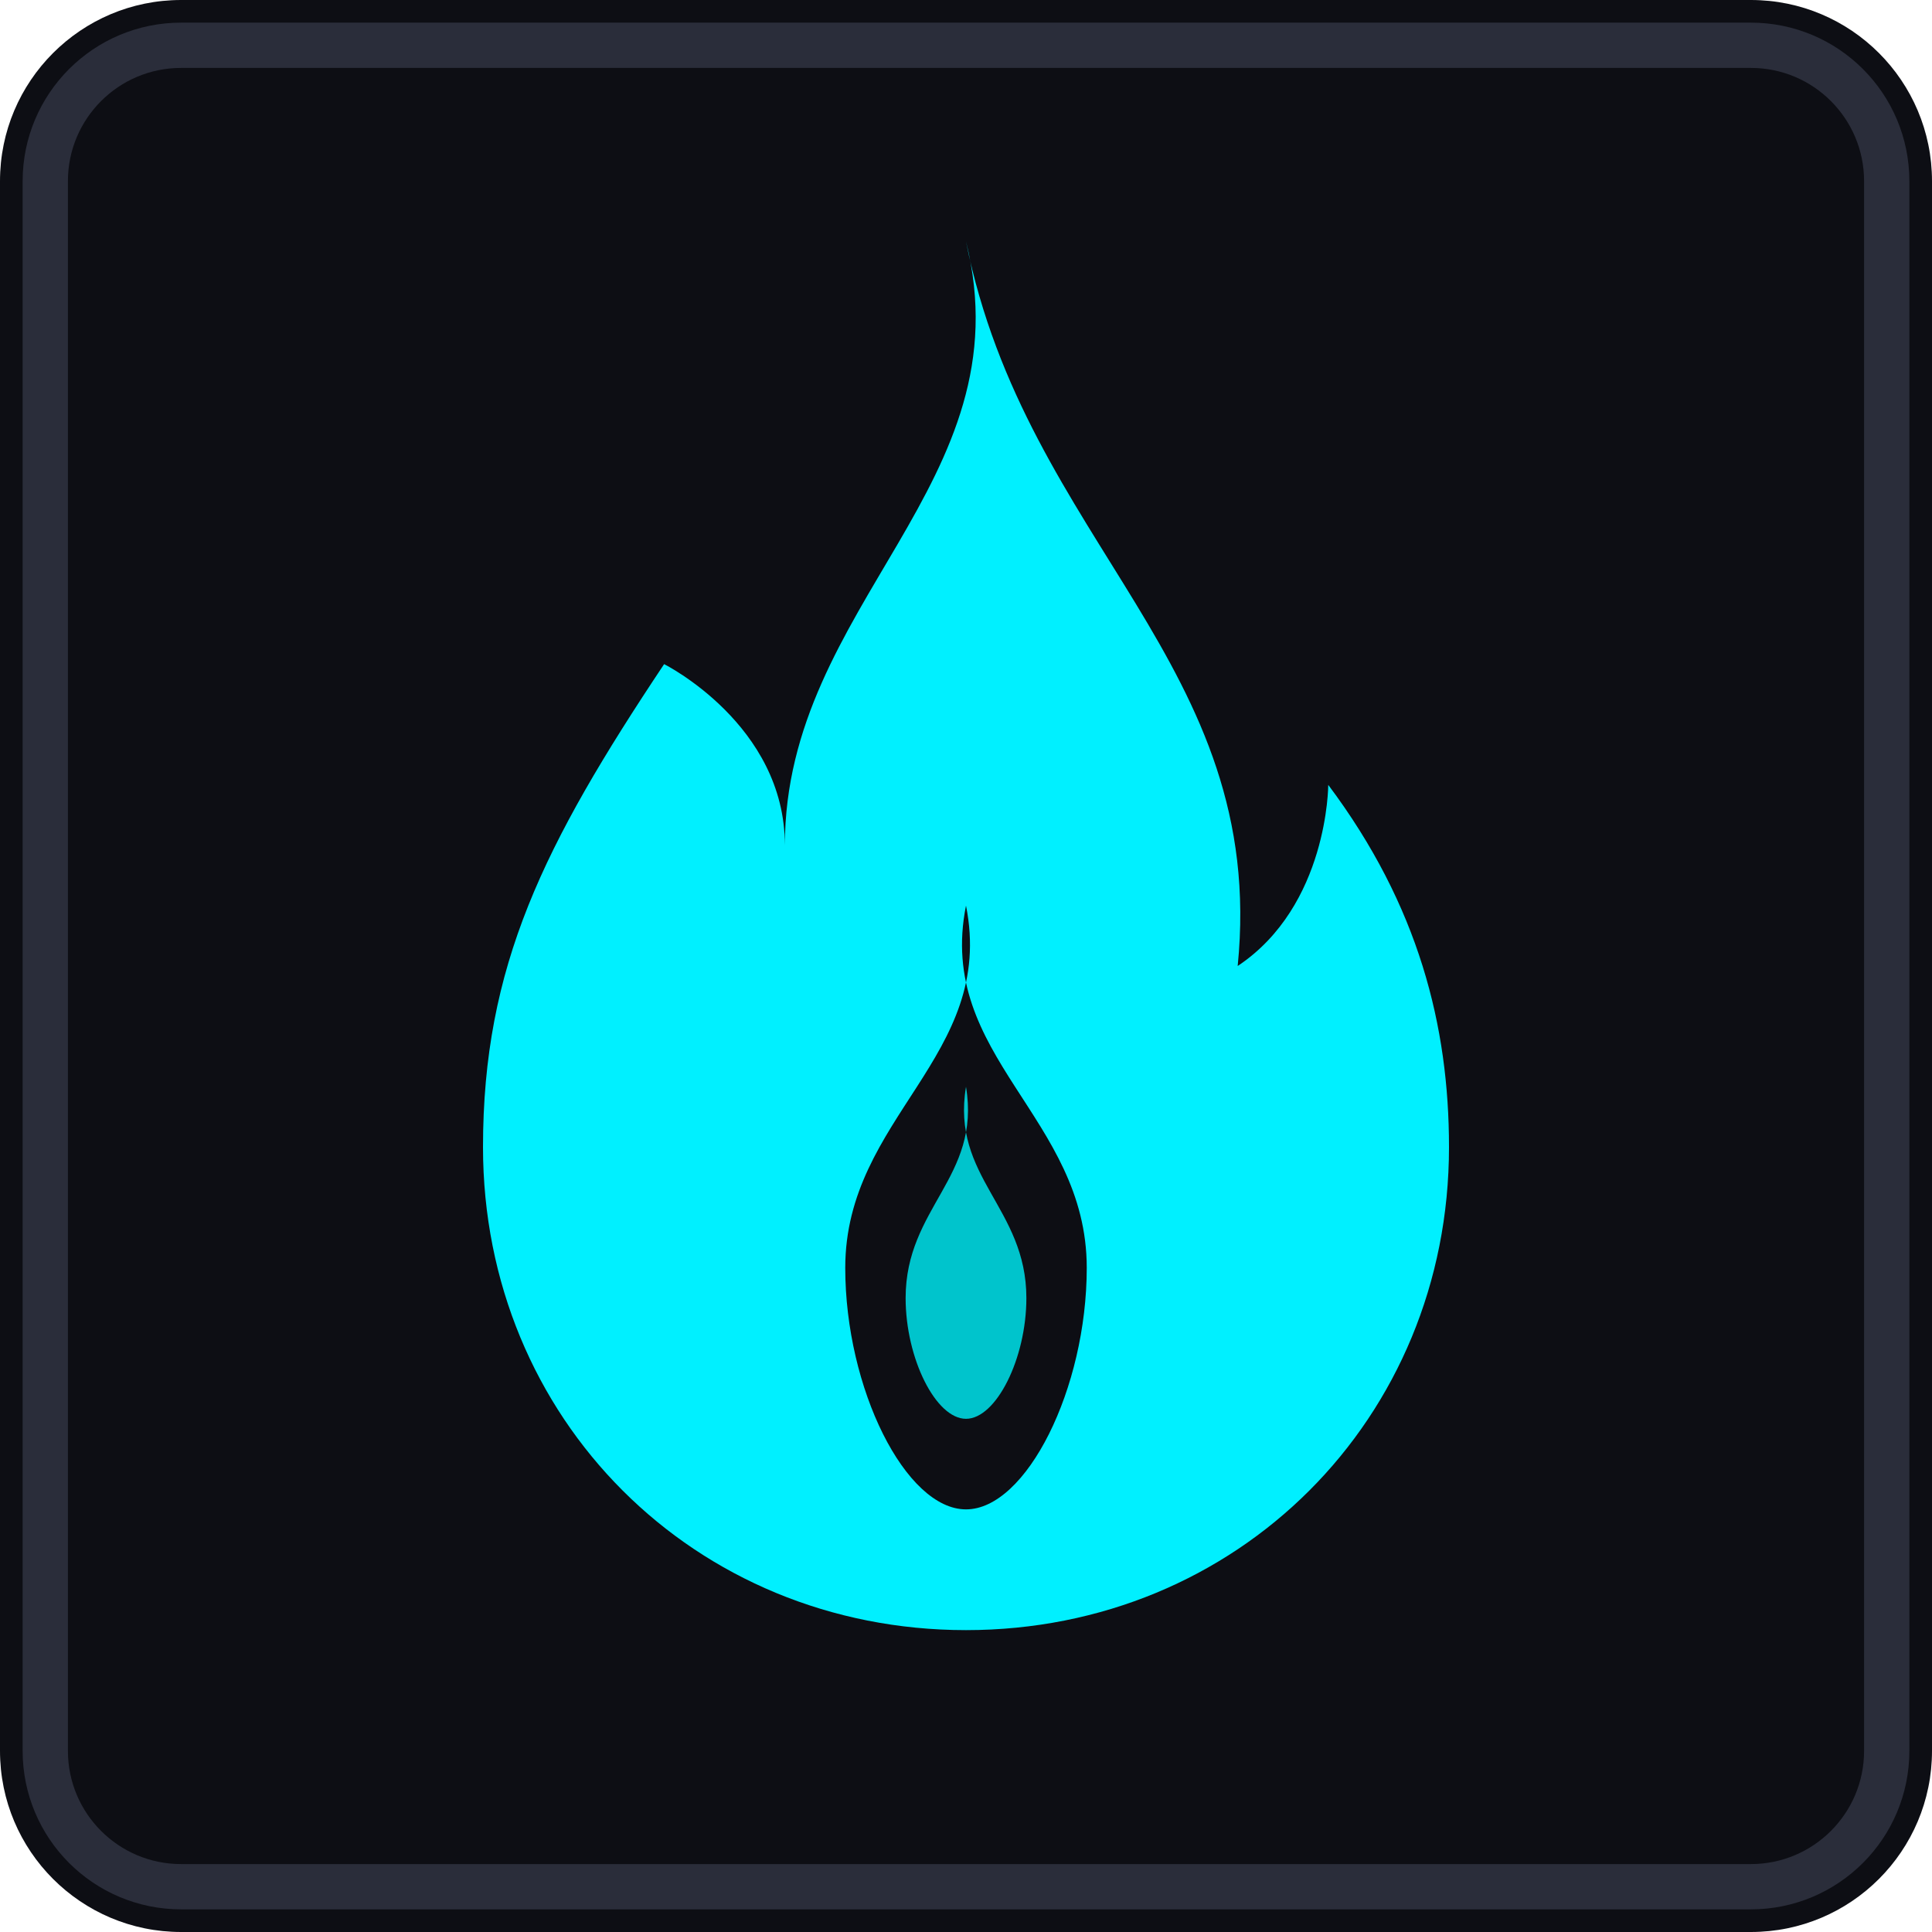
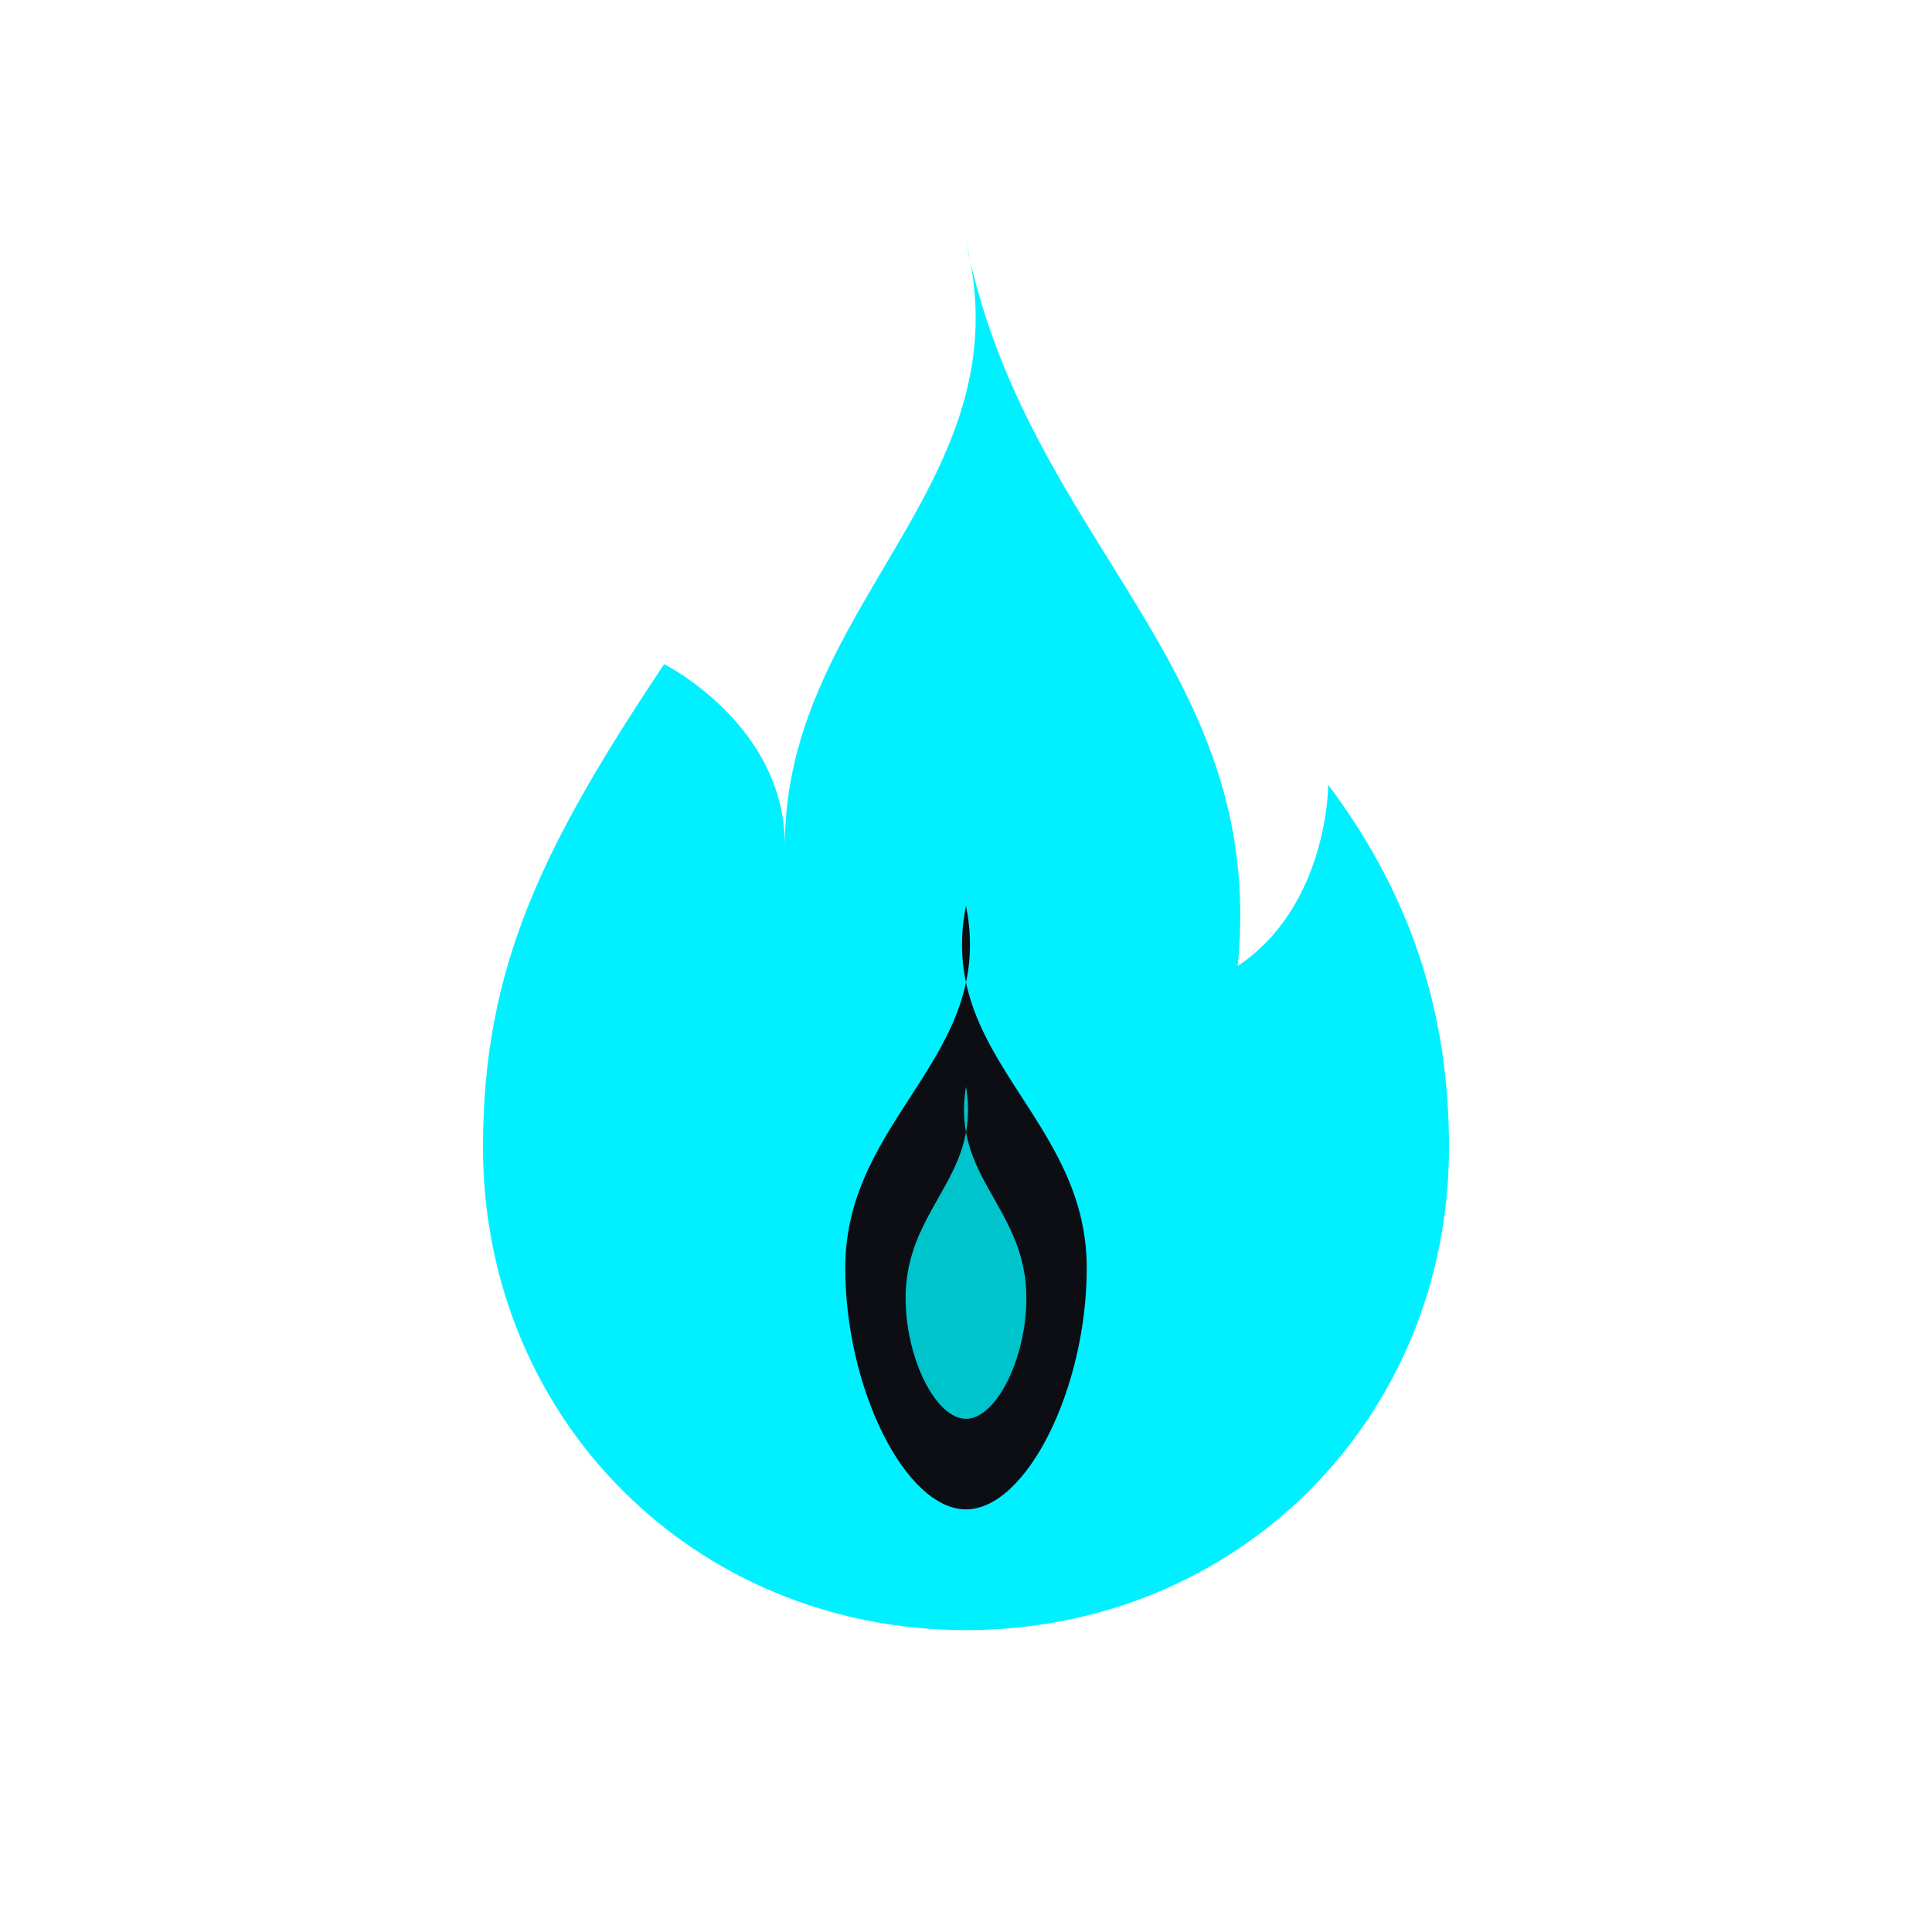
<svg xmlns="http://www.w3.org/2000/svg" viewBox="0 0 64 64">
-   <rect width="64" height="64" rx="6" fill="#0d0e14" />
-   <rect x="1.5" y="1.5" width="61" height="61" rx="4.5" fill="none" stroke="#2a2d3a" stroke-width="1.5" />
  <path d="M32 8c2 8-6 12-6 20 0-4-4-6-4-6-4 6-6 10-6 16 0 9 7 16 16 16s16-7 16-16c0-4-1-8-4-12 0 0 0 4-3 6 1-10-7-14-9-24z" fill="#00f0ff" />
  <path d="M32 30c1 5-4 7-4 12 0 4 2 8 4 8s4-4 4-8c0-5-5-7-4-12z" fill="#0d0e14" />
  <path d="M32 36c.5 3-2 4-2 7 0 2 1 4 2 4s2-2 2-4c0-3-2.5-4-2-7z" fill="#00c4cc" />
</svg>
